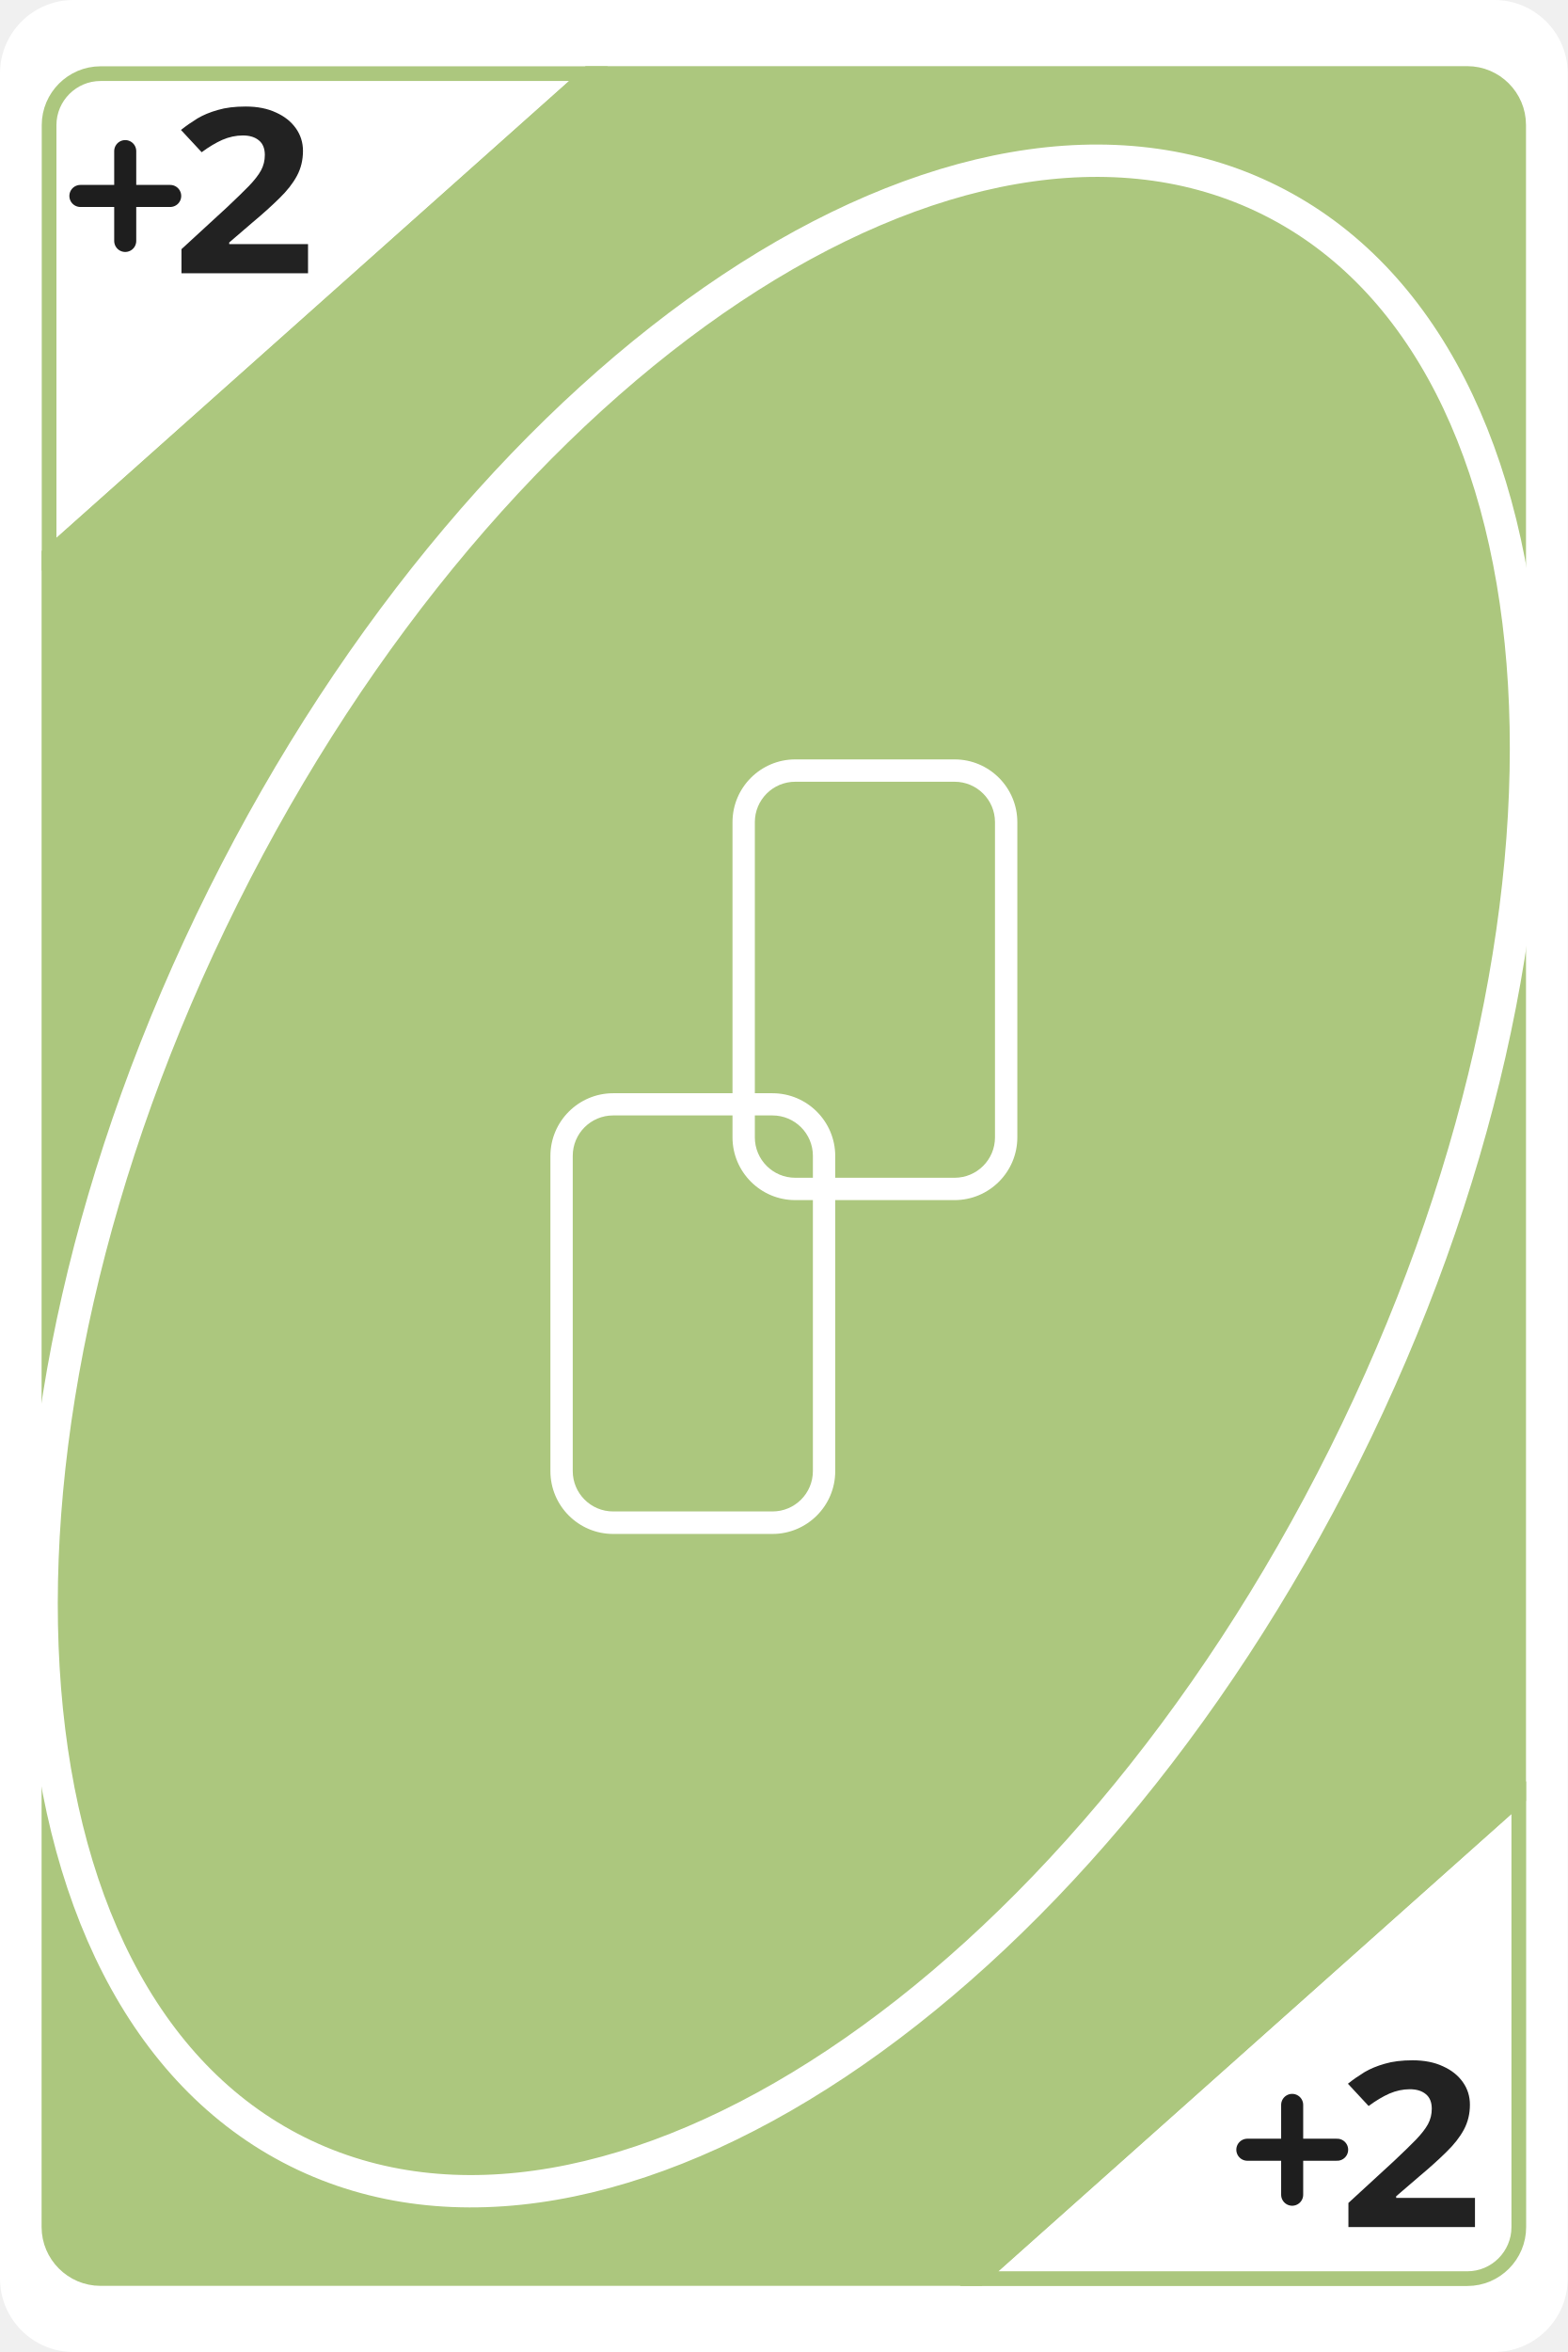
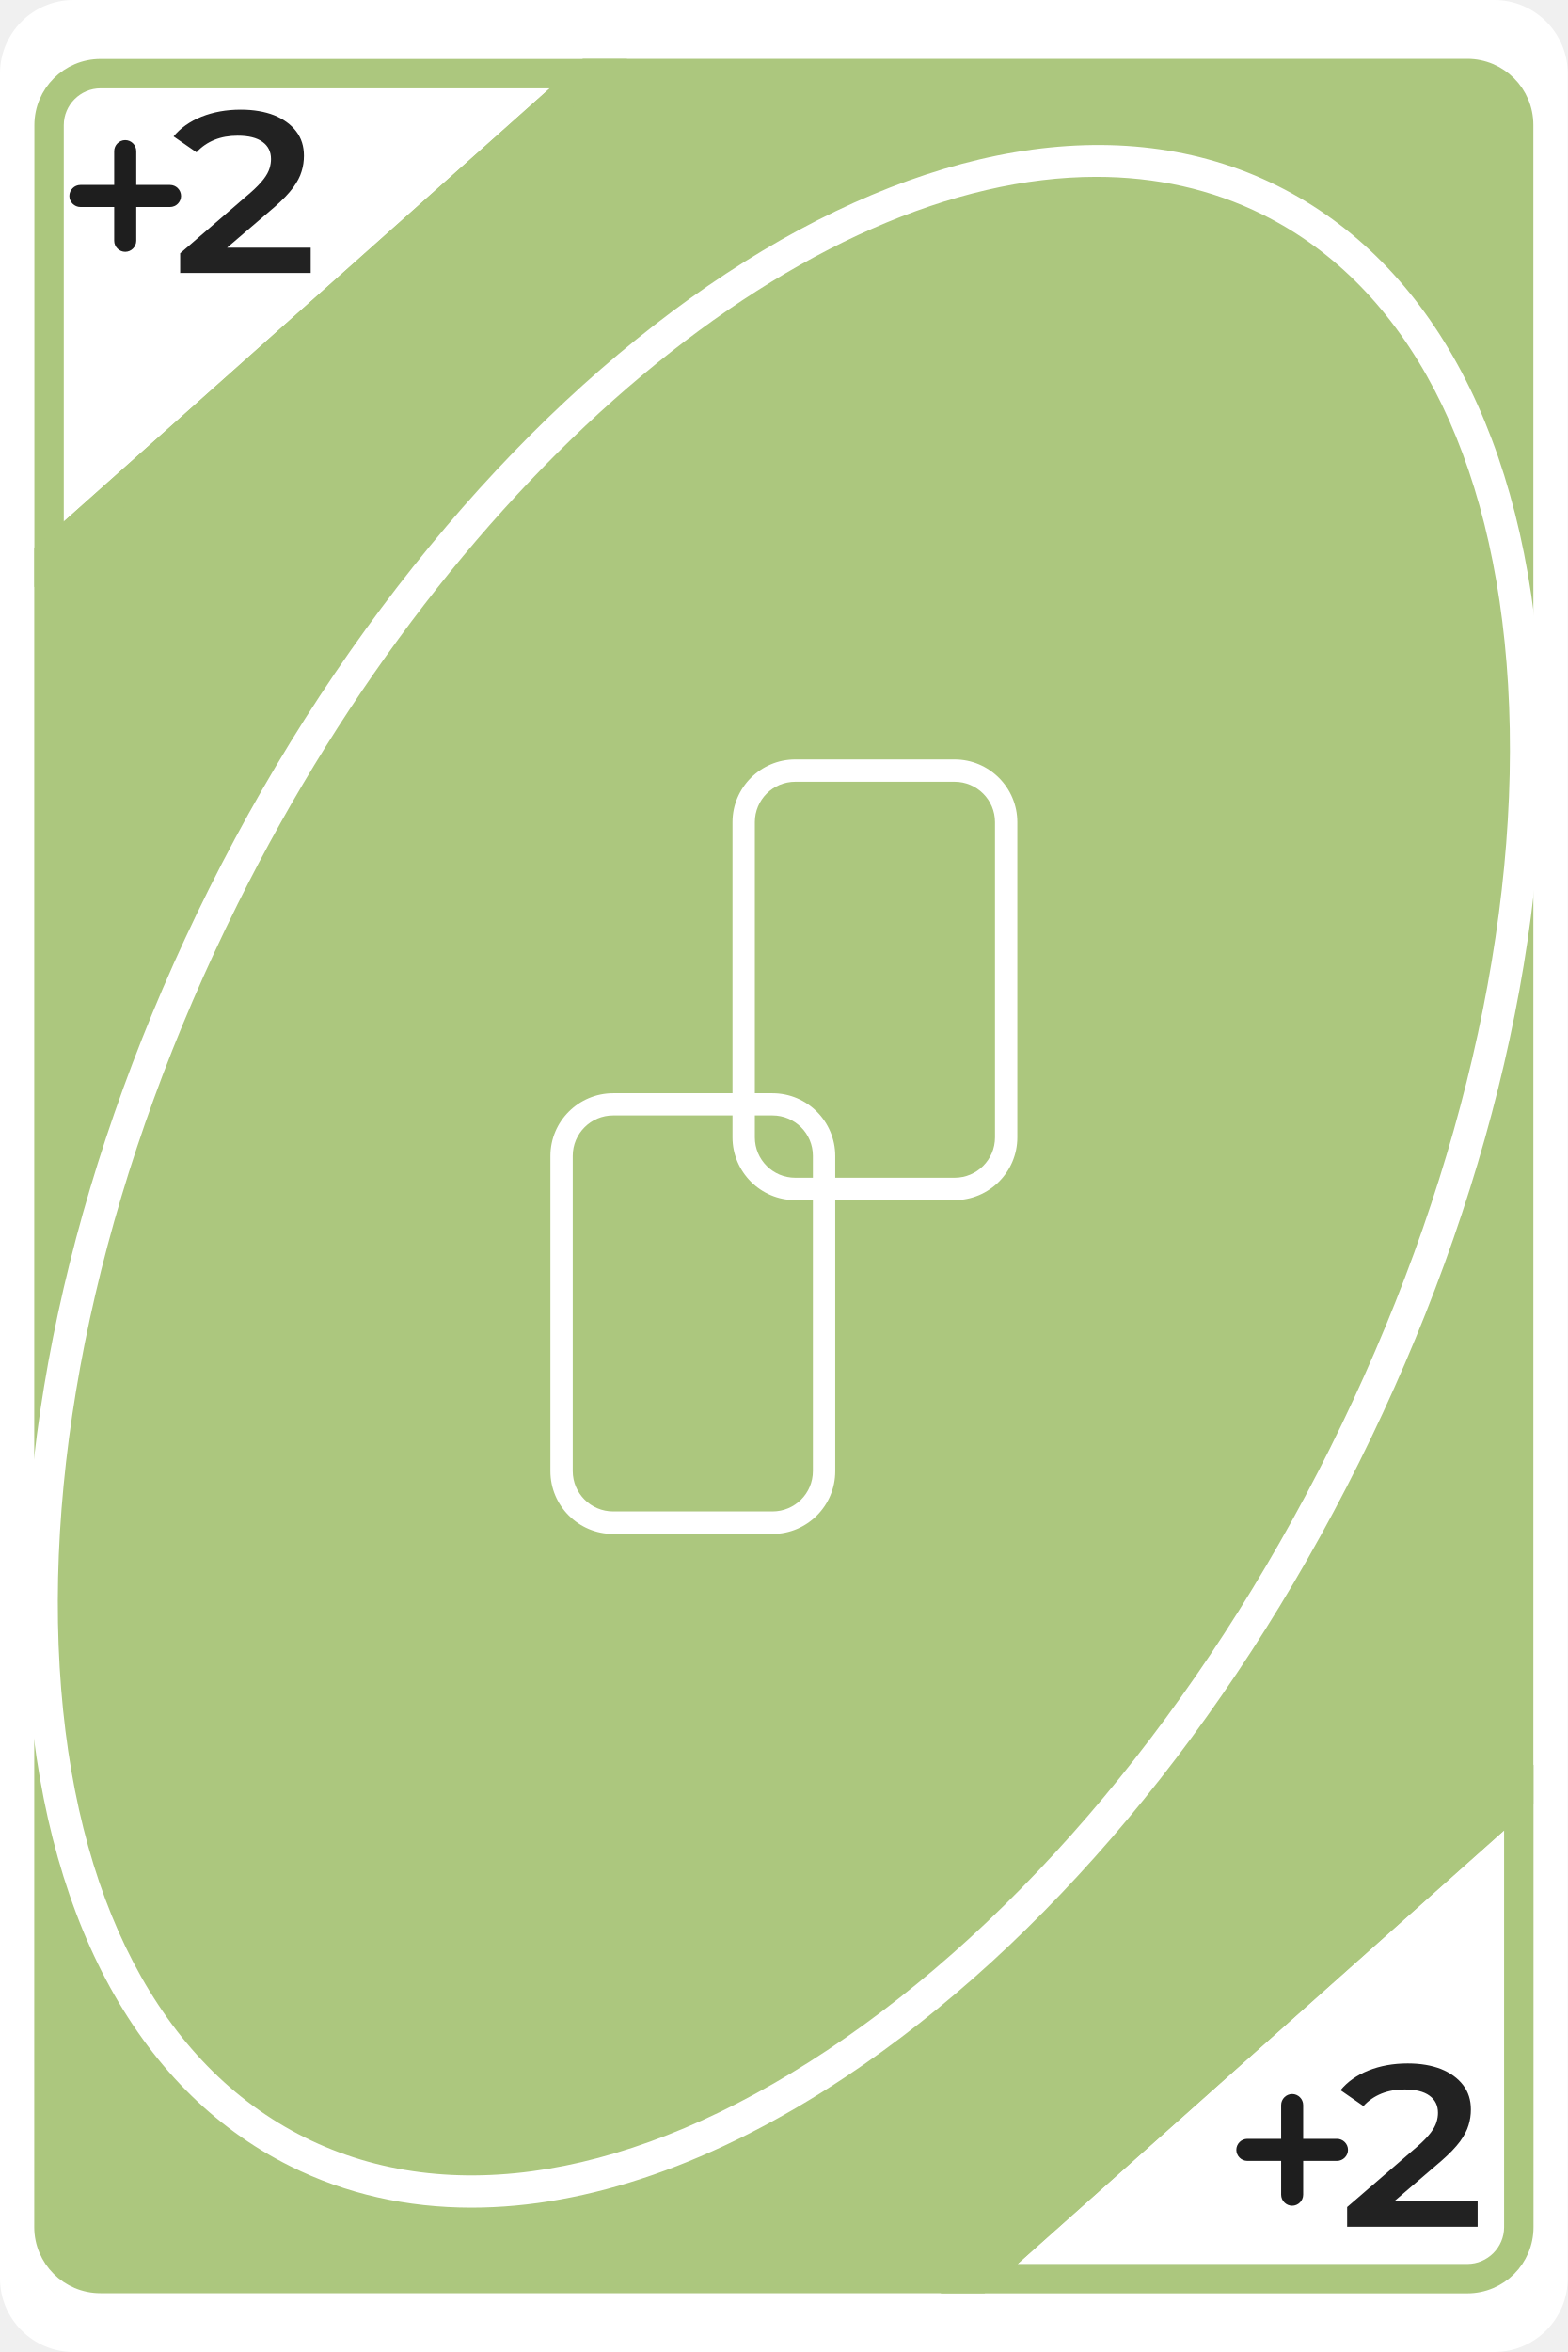
<svg xmlns="http://www.w3.org/2000/svg" id="Layer_2" data-name="Layer 2" viewBox="0 0 106.67 160">
  <defs>
    <style>
      .cls-1 {
-         fill: #1e1e1e;
-         font-family: Montserrat-SemiBold, Montserrat;
-         font-size: 15.67px;
-         font-variation-settings: 'wght' 600;
-         font-weight: 600;
        opacity: .98;
      }

      .cls-2 {
-         stroke: #1e1e1e;
-         stroke-linecap: round;
-         stroke-linejoin: round;
-         stroke-width: 1.5px;
+         fill: #fff;
      }

-       .cls-2, .cls-3, .cls-4 {
-         fill: none;
-       }
- 
-       .cls-3, .cls-4, .cls-5 {
-         stroke-miterlimit: 10;
-       }
- 
-       .cls-3, .cls-5 {
-         stroke: #acc77e;
-       }
- 
-       .cls-6 {
-         fill: #fff;
+       .cls-2, .cls-3 {
        stroke-width: 0px;
      }

-       .cls-4 {
-         stroke: #fff;
-         stroke-width: 2.2px;
+       .cls-3 {
+         fill: #1e1e1e;
      }

-       .cls-5 {
+       .cls-4 {
        fill: #acc77e;
+         stroke: #acc77e;
+         stroke-miterlimit: 10;
      }
    </style>
  </defs>
  <g id="Layer_1-2" data-name="Layer 1">
    <g>
      <g>
-         <rect class="cls-6" x="0" y="0" width="106.67" height="160" rx="5" ry="5" />
+         <rect class="cls-2" x="0" y="0" width="106.67" height="160" rx="5" ry="5" />
        <g>
-           <path class="cls-3" d="M103.34,122.29v29.22c0,1.92-1.57,3.5-3.5,3.5h-33.22l36.72-32.72Z" />
-           <path class="cls-3" d="M6.84,5.01h33.21L3.34,37.72V8.51c0-1.93,1.58-3.5,3.5-3.5Z" />
+           <path class="cls-4" d="M99.84,155.51h-34.53l38.53-34.34v30.34c0,2.21-1.79,4-4,4ZM67.93,154.51h31.91c1.65,0,3-1.35,3-3v-28.1l-34.91,31.1Z" />
+           <path class="cls-4" d="M2.84,38.83V8.51c0-2.21,1.79-4,4-4h34.52L2.84,38.83ZM6.84,5.51c-1.65,0-3,1.35-3,3v28.09L38.73,5.51H6.84Z" />
        </g>
-         <path class="cls-5" d="M103.33,8.5v113.78l-36.72,32.72H6.83c-1.92,0-3.5-1.58-3.5-3.5V37.71L40.04,5h59.79c1.93,0,3.5,1.57,3.5,3.5Z" />
-         <ellipse class="cls-4" cx="53.33" cy="80" rx="74.17" ry="42.62" transform="translate(-42.06 92.03) rotate(-63.5)" />
+         <g>
+           <path class="cls-4" d="M103.33,8.5v113.78l-36.72,32.72H6.83c-1.92,0-3.5-1.58-3.5-3.5V37.71L40.04,5h59.79c1.93,0,3.5,1.57,3.5,3.5Z" />
+           <path class="cls-4" d="M66.8,155.5H6.83c-2.21,0-4-1.79-4-4V37.49l.17-.15L39.85,4.5h59.98c2.21,0,4,1.79,4,4v114l-.17.15-36.86,32.85ZM3.83,37.94v113.57c0,1.65,1.35,3,3,3h59.59l36.41-32.44V8.5c0-1.65-1.35-3-3-3h-59.6L3.83,37.94Z" />
+         </g>
+         <path class="cls-2" d="M32.08,150.18c-4.4,0-8.55-.93-12.33-2.82h0c-10.55-5.26-16.91-17.27-17.88-33.81-.96-16.32,3.42-35.16,12.34-53.06C32.73,23.35,65.35,1.88,86.92,12.64c10.55,5.26,16.91,17.27,17.88,33.81.96,16.32-3.42,35.16-12.34,53.06s-21.33,32.74-34.95,41.79c-8.85,5.89-17.55,8.88-25.43,8.88ZM74.59,12.03c-19.46,0-43.51,19.56-58.41,49.45-8.75,17.56-13.06,36.01-12.12,51.95.93,15.72,6.85,27.07,16.67,31.97h0c9.82,4.9,22.45,2.79,35.56-5.93,13.3-8.84,25.44-23.38,34.2-40.94s13.06-36.01,12.12-51.95c-.93-15.72-6.85-27.07-16.67-31.97-3.5-1.75-7.33-2.58-11.34-2.58Z" />
      </g>
      <g>
-         <text class="cls-1" transform="translate(11.66 18.59) scale(1.1 1)">
-           <tspan x="0" y="0">2</tspan>
-         </text>
-         <path class="cls-2" d="M8.52,10.28v6.11M11.58,13.33h-6.11" />
+         <g class="cls-1">
+           <path class="cls-3" d="M12.26,18.59v-1.36l4.8-4.14c.39-.34.68-.65.88-.91s.33-.5.4-.73c.07-.22.1-.44.1-.63,0-.5-.19-.89-.58-1.17-.38-.28-.95-.42-1.69-.42-.57,0-1.1.09-1.57.28s-.89.47-1.23.85l-1.56-1.08c.47-.57,1.1-1.02,1.9-1.34.8-.32,1.69-.48,2.67-.48.87,0,1.63.13,2.27.38.64.26,1.14.62,1.5,1.09s.53,1.02.53,1.66c0,.37-.05.72-.16,1.07-.1.35-.3.72-.58,1.11-.29.39-.71.83-1.26,1.31l-4.13,3.54-.46-.77h7.05v1.72h-8.87Z" />
+         </g>
+         <path class="cls-3" d="M8.52,17.13c-.41,0-.75-.34-.75-.75v-2.3h-2.3c-.41,0-.75-.34-.75-.75s.34-.75.75-.75h2.3v-2.3c0-.41.34-.75.75-.75s.75.34.75.75v2.3h2.3c.41,0,.75.34.75.75s-.34.75-.75.75h-2.3v2.3c0,.41-.34.75-.75.75Z" />
      </g>
      <g>
-         <text class="cls-1" transform="translate(91.06 151.5) scale(1.1 1)">
-           <tspan x="0" y="0">2</tspan>
-         </text>
-         <path class="cls-2" d="M87.92,143.19v6.11M90.98,146.24h-6.11" />
+         <g class="cls-1">
+           <path class="cls-3" d="M91.66,151.5v-1.36l4.8-4.14c.39-.34.68-.65.88-.91s.33-.5.4-.73c.07-.22.1-.44.1-.63,0-.5-.19-.89-.58-1.17-.38-.28-.95-.42-1.69-.42-.57,0-1.1.09-1.57.28s-.89.47-1.23.85l-1.56-1.08c.47-.57,1.1-1.02,1.9-1.34.8-.32,1.69-.48,2.67-.48.87,0,1.63.13,2.27.38.64.26,1.14.62,1.5,1.09s.53,1.02.53,1.66c0,.37-.05.72-.16,1.07-.1.35-.3.72-.58,1.11-.29.39-.71.83-1.26,1.31l-4.13,3.54-.46-.77h7.05v1.72h-8.87Z" />
+         </g>
+         <path class="cls-3" d="M87.92,150.05c-.41,0-.75-.34-.75-.75v-2.3h-2.3c-.41,0-.75-.34-.75-.75s.34-.75.75-.75h2.3v-2.3c0-.41.34-.75.75-.75s.75.34.75.75v2.3h2.3c.41,0,.75.34.75.75s-.34.75-.75.75h-2.3v2.3c0,.41-.34.75-.75.75Z" />
      </g>
      <g>
-         <path class="cls-6" d="M52.56,104.35h-10.84c-2.36,0-4.27-1.92-4.27-4.27v-21.44c0-2.36,1.92-4.27,4.27-4.27h10.84c2.36,0,4.27,1.92,4.27,4.27v21.44c0,2.36-1.92,4.27-4.27,4.27ZM41.72,75.88c-1.52,0-2.75,1.23-2.75,2.75v21.44c0,1.52,1.23,2.75,2.75,2.75h10.84c1.52,0,2.75-1.23,2.75-2.75v-21.44c0-1.52-1.23-2.75-2.75-2.75h-10.84Z" />
-         <path class="cls-6" d="M64.95,81.64h-10.84c-2.36,0-4.27-1.92-4.27-4.27v-21.44c0-2.36,1.92-4.27,4.27-4.27h10.84c2.36,0,4.27,1.92,4.27,4.27v21.44c0,2.36-1.92,4.27-4.27,4.27ZM54.11,53.18c-1.52,0-2.75,1.23-2.75,2.75v21.44c0,1.52,1.23,2.75,2.75,2.75h10.84c1.52,0,2.75-1.23,2.75-2.75v-21.44c0-1.52-1.23-2.75-2.75-2.75h-10.84Z" />
+         <path class="cls-2" d="M52.56,104.35h-10.84c-2.36,0-4.27-1.92-4.27-4.27v-21.44c0-2.36,1.92-4.27,4.27-4.27h10.84c2.36,0,4.27,1.92,4.27,4.27v21.44c0,2.36-1.92,4.27-4.27,4.27ZM41.72,75.88c-1.52,0-2.75,1.23-2.75,2.75v21.44c0,1.52,1.23,2.75,2.75,2.75h10.84c1.52,0,2.75-1.23,2.75-2.75v-21.44c0-1.52-1.23-2.75-2.75-2.75h-10.84Z" />
+         <path class="cls-2" d="M64.95,81.64h-10.84c-2.36,0-4.27-1.92-4.27-4.27v-21.44c0-2.36,1.92-4.27,4.27-4.27h10.84c2.36,0,4.27,1.92,4.27,4.27v21.44c0,2.36-1.92,4.27-4.27,4.27ZM54.11,53.18c-1.52,0-2.75,1.23-2.75,2.75v21.44c0,1.52,1.23,2.75,2.75,2.75h10.84c1.52,0,2.75-1.23,2.75-2.75v-21.44c0-1.52-1.23-2.75-2.75-2.75h-10.84Z" />
      </g>
    </g>
  </g>
</svg>
